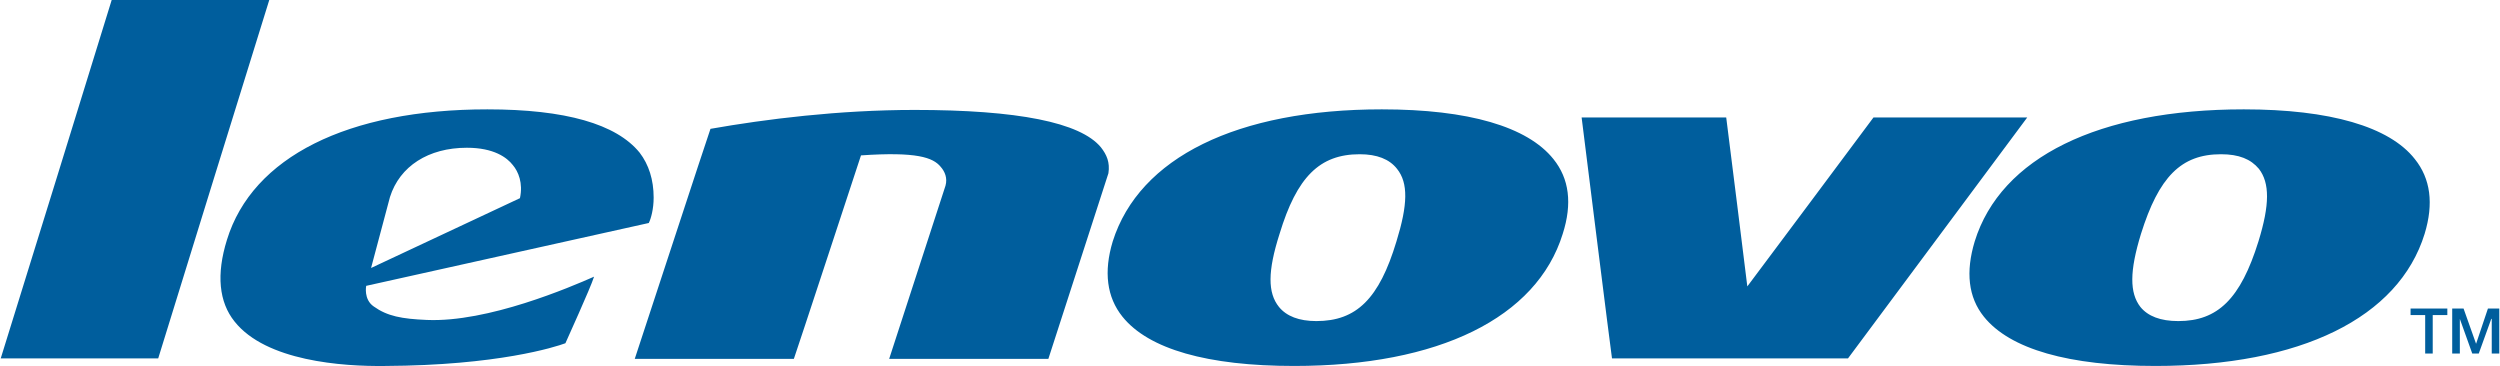
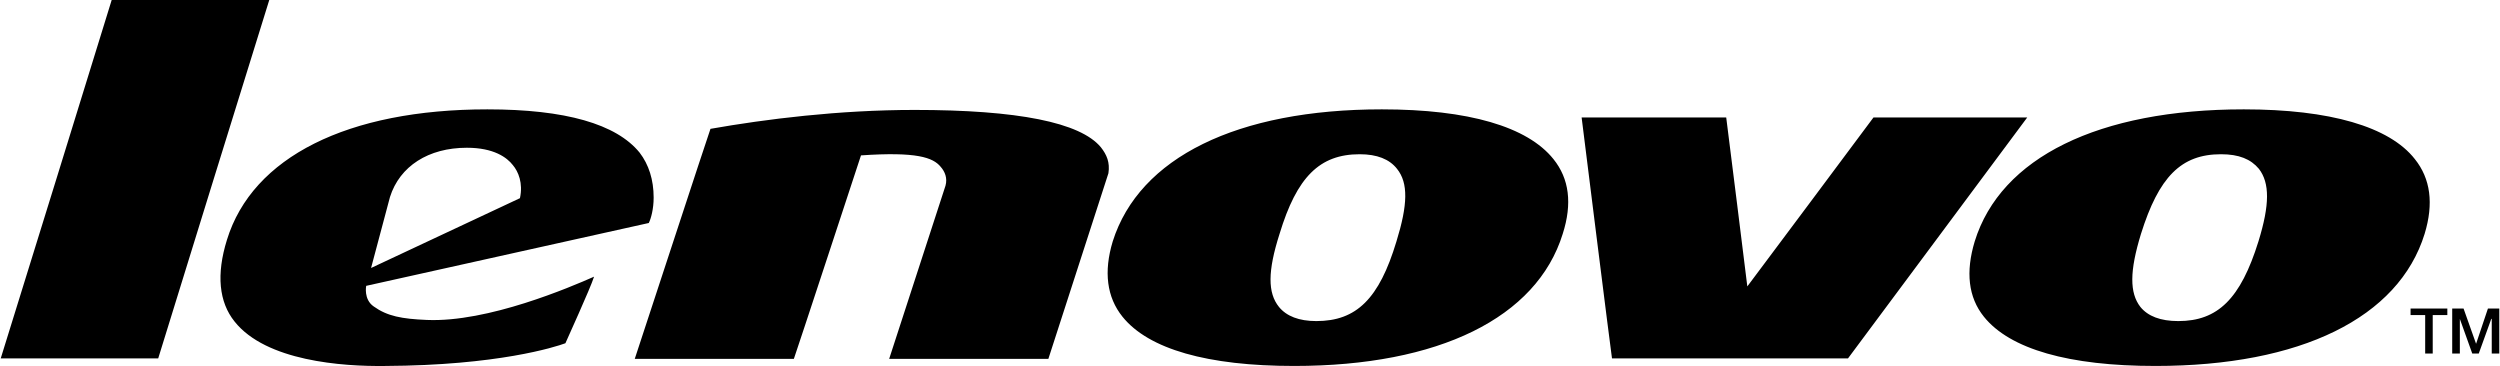
<svg xmlns="http://www.w3.org/2000/svg" width="2500" height="366" viewBox="35.433 35.353 1062.992 155.711">
-   <g fill="#005e9d">
+   <g fill="#000000">
    <path d="M1098.426 166.63v19.137h-3.21v-14.748h-.203l-5.322 14.748h-2.763l-5.282-14.748v14.748h-3.251V166.63h4.836l5.322 14.992 5.037-14.992h4.836M1076.324 166.63v2.762h-6.217v16.373h-3.21v-16.373h-6.214v-2.762h15.641M995.96 138.067c4.833-15.643 4.833-24.865.203-30.879-3.455-4.144-8.493-6.216-16.13-6.216-17.023 0-26.45 9.67-34.049 33.884-4.875 15.886-4.875 25.108-.244 31.083 3.21 3.94 8.531 6.013 16.13 6.013 16.78 0 26.49-9.466 34.09-33.885zm66.55-35.023c6.662 8.33 8.085 18.894 4.144 31.814-11.051 35.713-52.737 56.19-114.495 56.19-36.85 0-61.918-7.15-73.011-20.965-6.663-8.287-7.801-19.096-3.9-32.016 11.05-35.713 52.736-56.19 114.493-56.19 36.608 0 61.961 7.354 72.768 21.167M832.18 85.329h65.413c-3.94 5.283-75.083 100.884-76.26 102.51H720.936c-.487-3.007-12.472-98.812-12.92-102.51h61.515c.445 3.007 8.978 71.875 8.978 71.875s52.736-70.493 53.671-71.875M629.235 138.067c4.835-15.643 5.08-24.865.243-30.879-3.25-4.144-8.53-6.216-15.886-6.216-17.063 0-26.733 9.67-34.089 33.884-5.078 15.886-5.078 25.108-.244 31.083 3.21 3.94 8.533 6.013 15.886 6.013 17.066 0 26.736-9.466 34.09-33.885zm66.795-35.023c6.703 8.33 8.086 18.894 3.941 31.814-11.05 35.713-52.777 56.19-114.25 56.19-36.851 0-61.96-7.15-73.052-20.965-6.663-8.287-8.044-19.096-4.143-32.016 11.295-35.713 52.98-56.19 114.493-56.19 36.85 0 61.96 7.354 73.011 21.167M503.486 98.008c2.519 3.21 3.901 6.418 3.21 11.05l-25.556 78.985h-67.729l23.973-73.701c.893-3.21-.244-5.973-2.073-8.045-3.251-3.941-10.157-6.46-33.884-4.836 0 0-28.074 85.445-28.563 86.582h-67.69c.652-1.829 31.773-96.942 32.22-97.877 23.526-4.144 54.606-8.045 86.866-8.045 43.756.001 70.45 5.283 79.226 15.887M256.337 119.664c1.382-6.46-.69-11.295-3.008-14.058-2.518-3.25-8.085-7.395-19.582-7.395-16.333 0-28.563 7.842-32.708 20.965l-8.045 30.188 63.343-29.7zm56.881-.245c0 4.835-1.137 8.98-2.072 10.808-2.072.488-120.222 26.735-120.222 26.735s-1.18 5.77 3.209 8.775c5.77 4.145 11.986 5.283 22.55 5.73 26.044 1.138 61.308-14.058 71.184-18.406-1.585 5.038-11.743 27.182-12.19 28.319-4.389 1.625-28.807 9.426-76.71 9.67-18.203.244-50.665-2.072-64.032-18.893-6.663-8.287-7.84-20.03-3.25-34.778 10.848-35.227 51.397-55.5 110.797-55.5 33.195 0 54.85 6.216 64.764 18.405 3.9 5.078 5.972 11.538 5.972 19.135M82.645 35.355h67.04c-1.381 4.348-46.52 149.924-47.252 152.484H35.435c1.38-4.388 46.519-149.964 47.21-152.484" />
  </g>
</svg>
